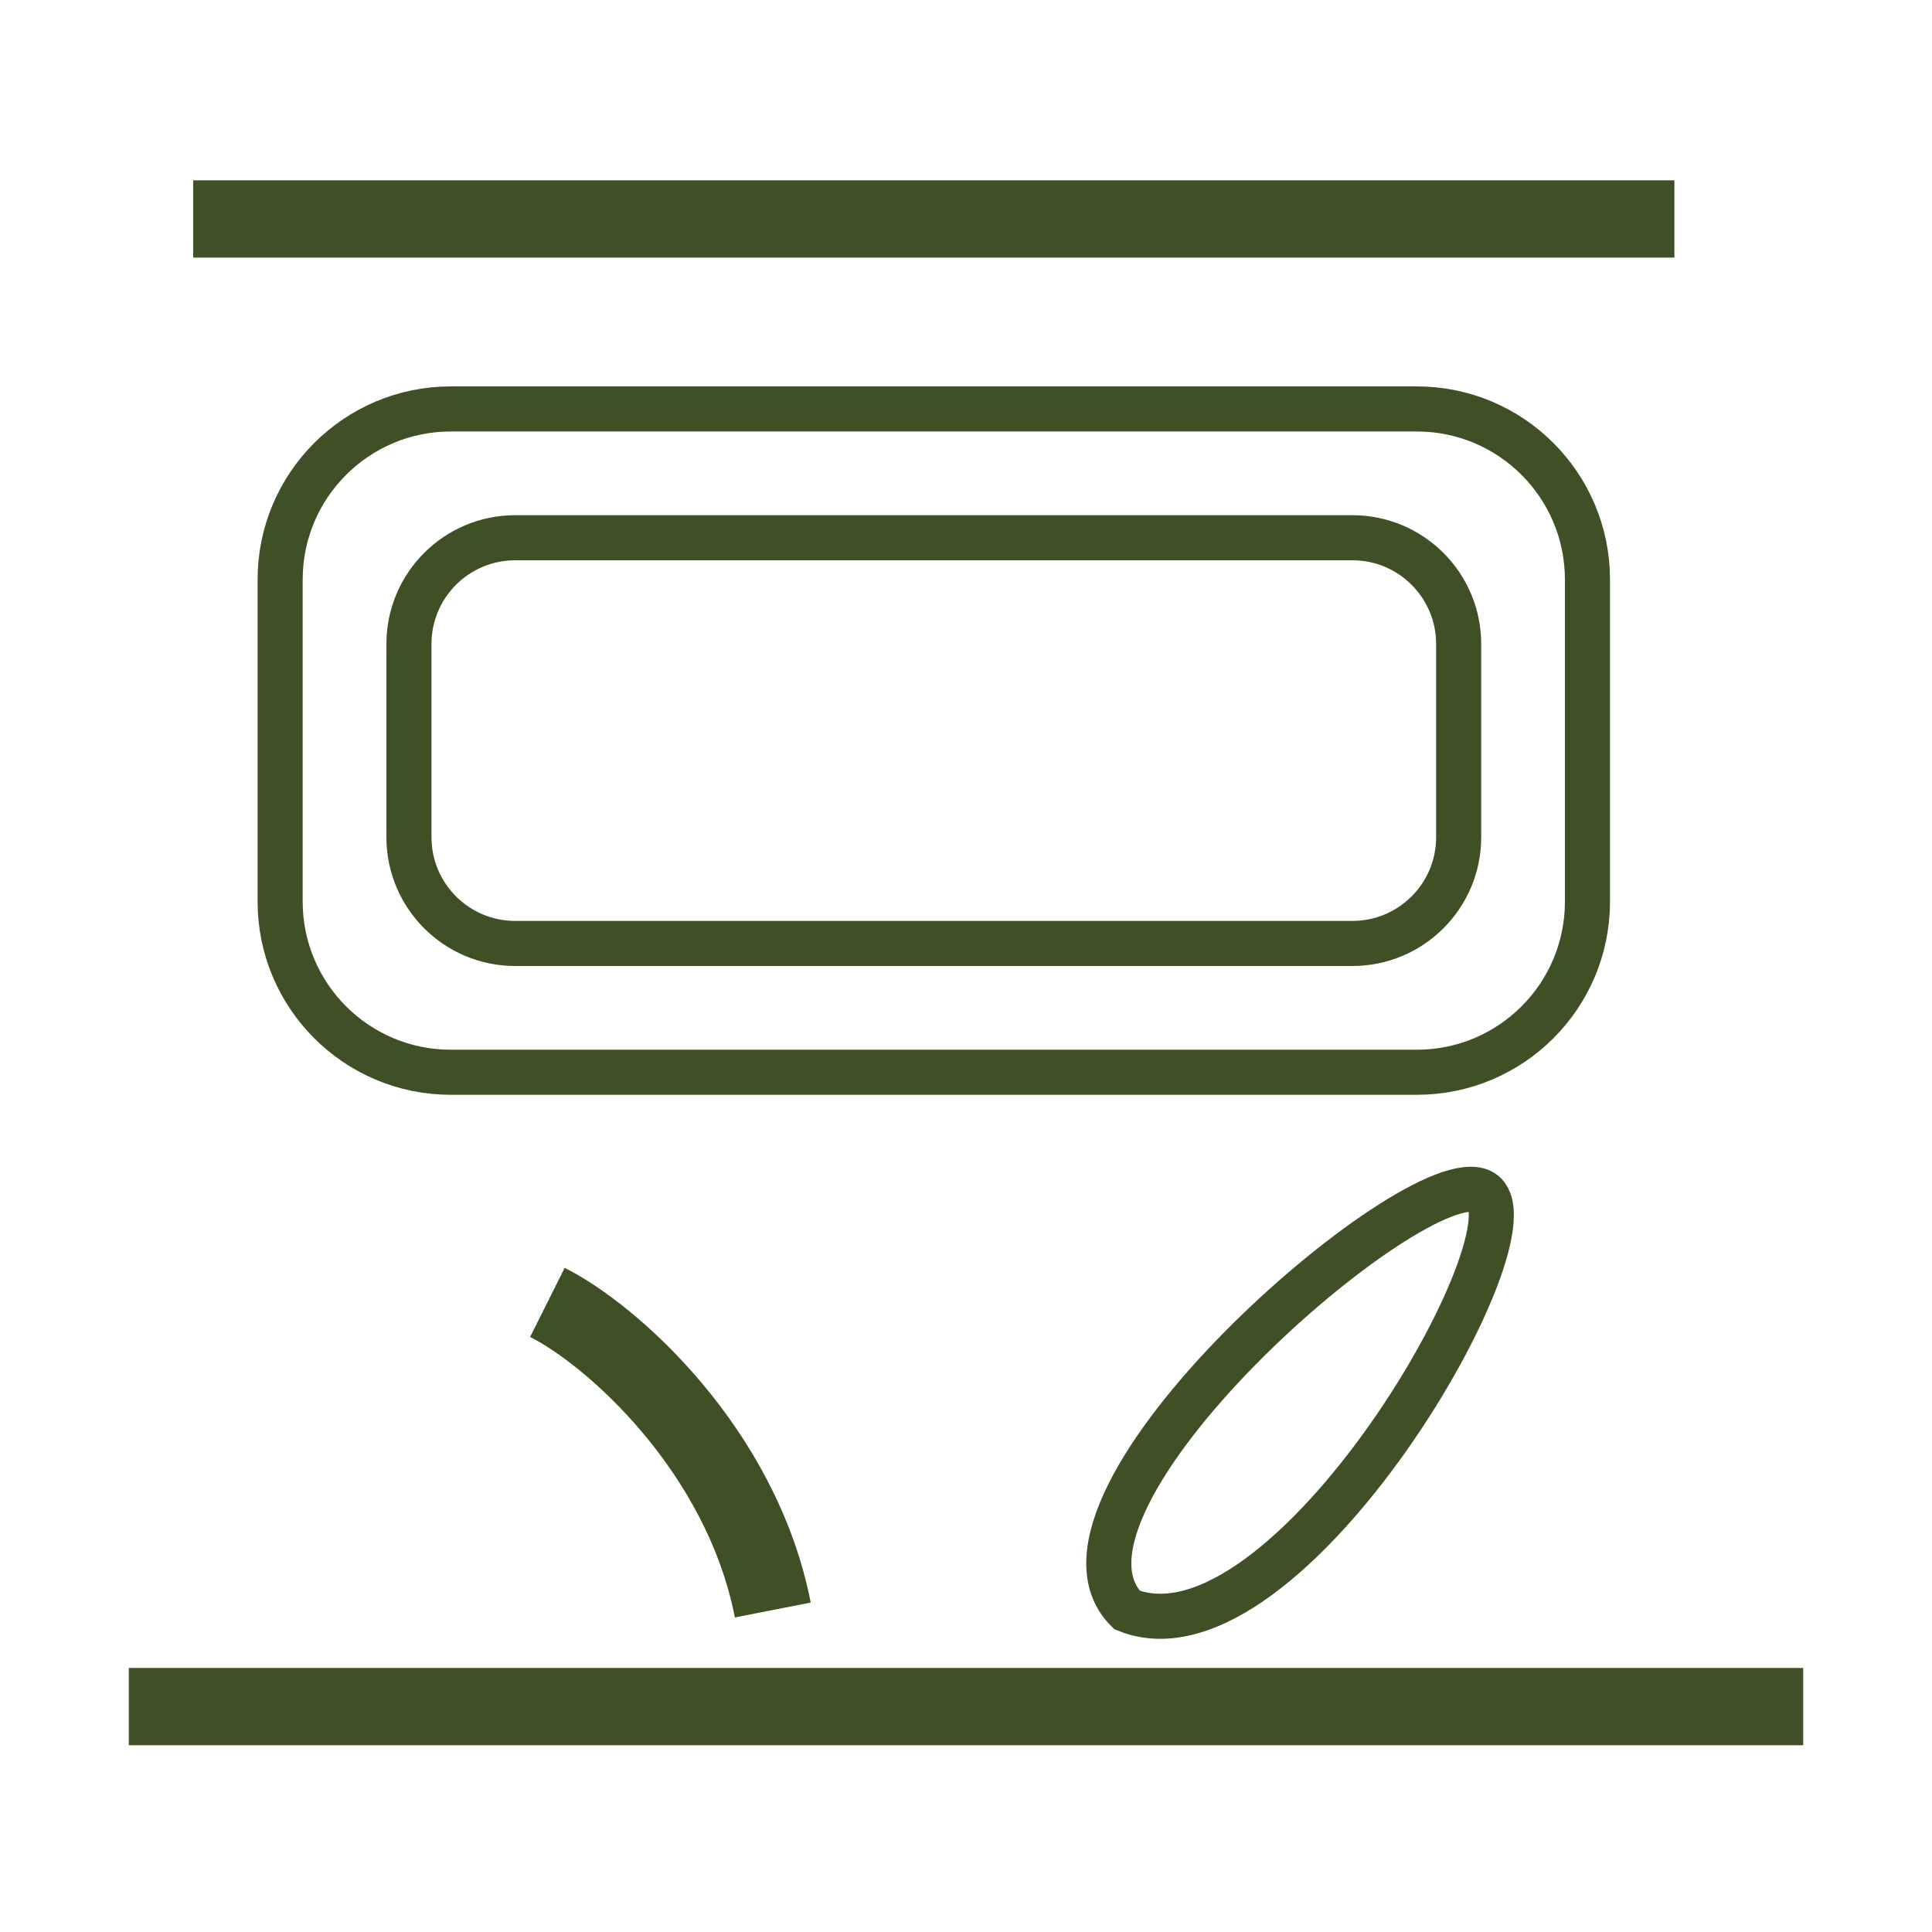
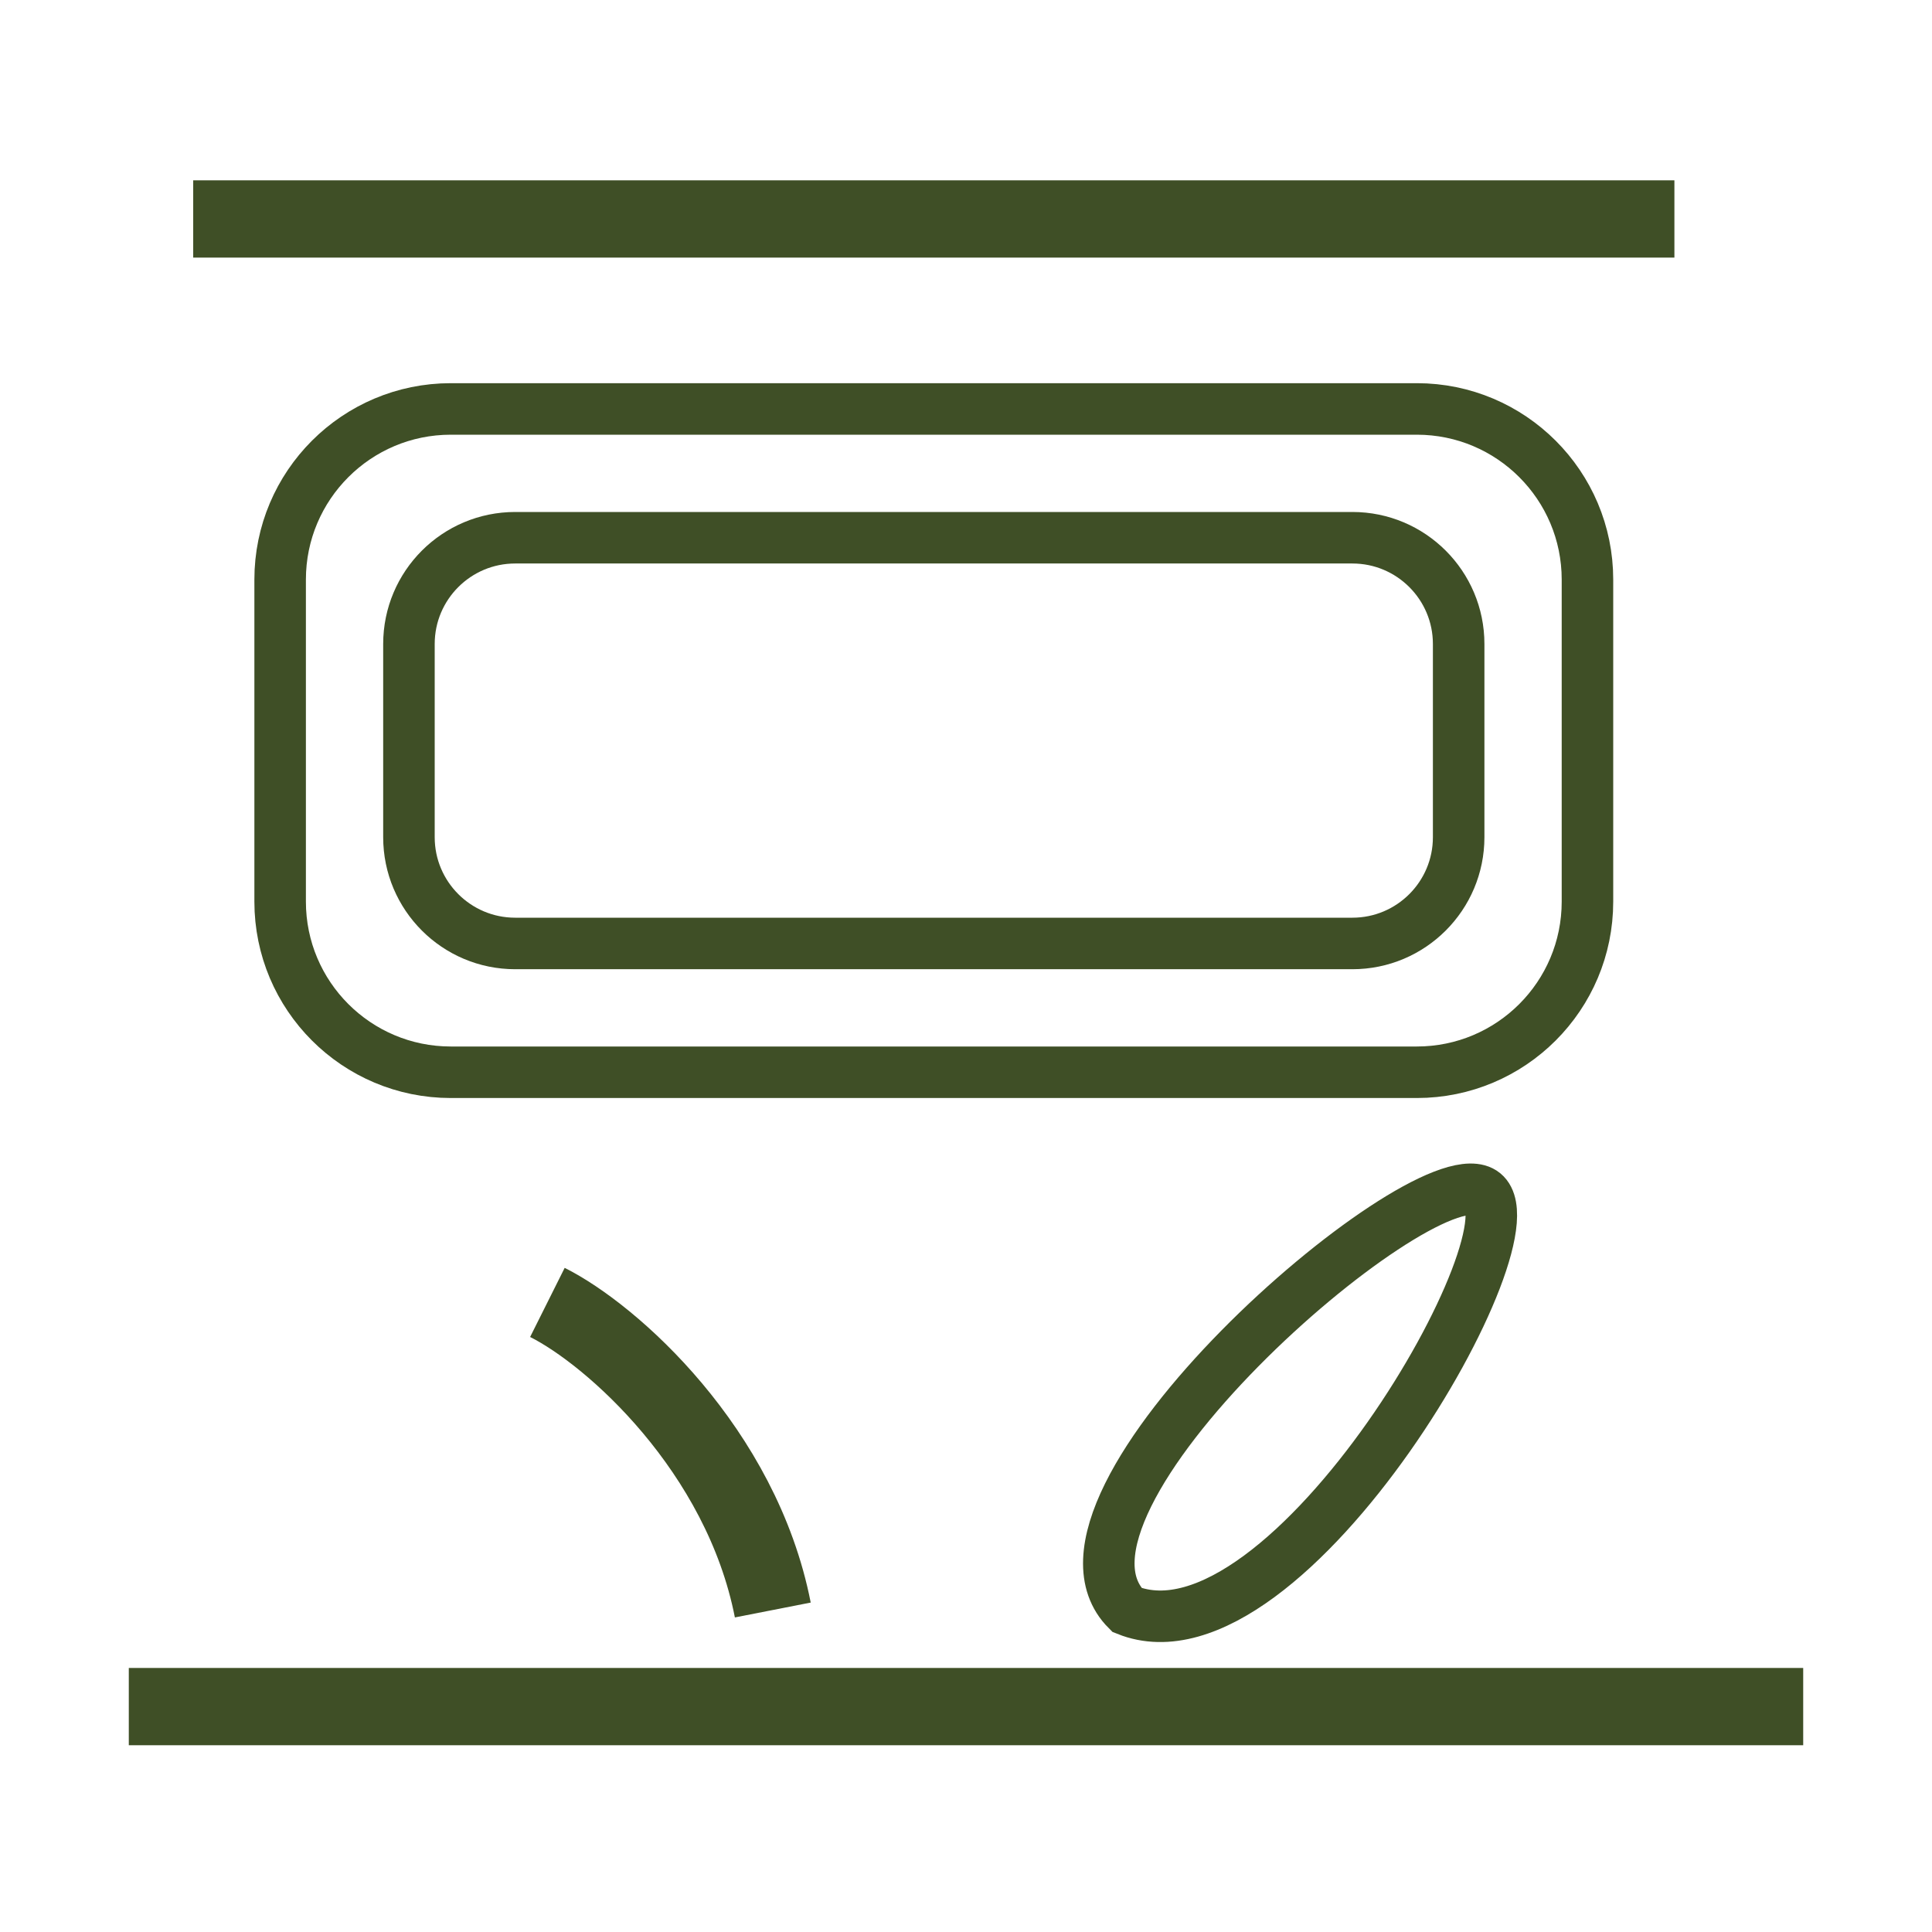
<svg xmlns="http://www.w3.org/2000/svg" width="30" height="30" viewBox="0 0 30 30" fill="none">
  <path d="M3 3.4H26" stroke="#3F4F26" stroke-width="1.2" />
  <path d="M2 26.5H15H28" stroke="#3F4F26" stroke-width="1.2" />
-   <path d="M22 6.35H7C5.537 6.35 4.35 7.537 4.35 9V14C4.35 15.464 5.537 16.65 7 16.65H22C23.464 16.65 24.65 15.464 24.65 14V9C24.65 7.537 23.464 6.35 22 6.35Z" stroke="#3F4F26" stroke-width="0.7" />
-   <path d="M21 8.35H8C7.089 8.35 6.35 9.089 6.35 10V13C6.35 13.911 7.089 14.65 8 14.65H21C21.911 14.65 22.65 13.911 22.65 13V10C22.65 9.089 21.911 8.35 21 8.35Z" stroke="#3F4F26" stroke-width="0.7" />
+   <path d="M22 6.35H7C5.537 6.35 4.35 7.537 4.35 9V14C4.35 15.464 5.537 16.65 7 16.65H22C23.464 16.65 24.65 15.464 24.65 14V9C24.65 7.537 23.464 6.35 22 6.35Z" stroke="#3F4F26" stroke-width="0.8" />
+   <path d="M21 8.35H8C7.089 8.35 6.35 9.089 6.35 10V13C6.35 13.911 7.089 14.65 8 14.65H21C21.911 14.65 22.65 13.911 22.65 13V10C22.65 9.089 21.911 8.35 21 8.35Z" stroke="#3F4F26" stroke-width="0.8" />
  <path d="M8.5 20.224C9.5 20.724 11.512 22.511 12 25" stroke="#3F4F26" stroke-width="1.2" />
-   <path d="M23 18.5C24 19 20 26 17.5 25C15.839 23.339 22 18 23 18.5Z" stroke="#3F4F26" stroke-width="0.7" />
+   <path d="M23 18.5C24 19 20 26 17.5 25C15.839 23.339 22 18 23 18.5Z" stroke="#3F4F26" stroke-width="0.8" />
</svg>
